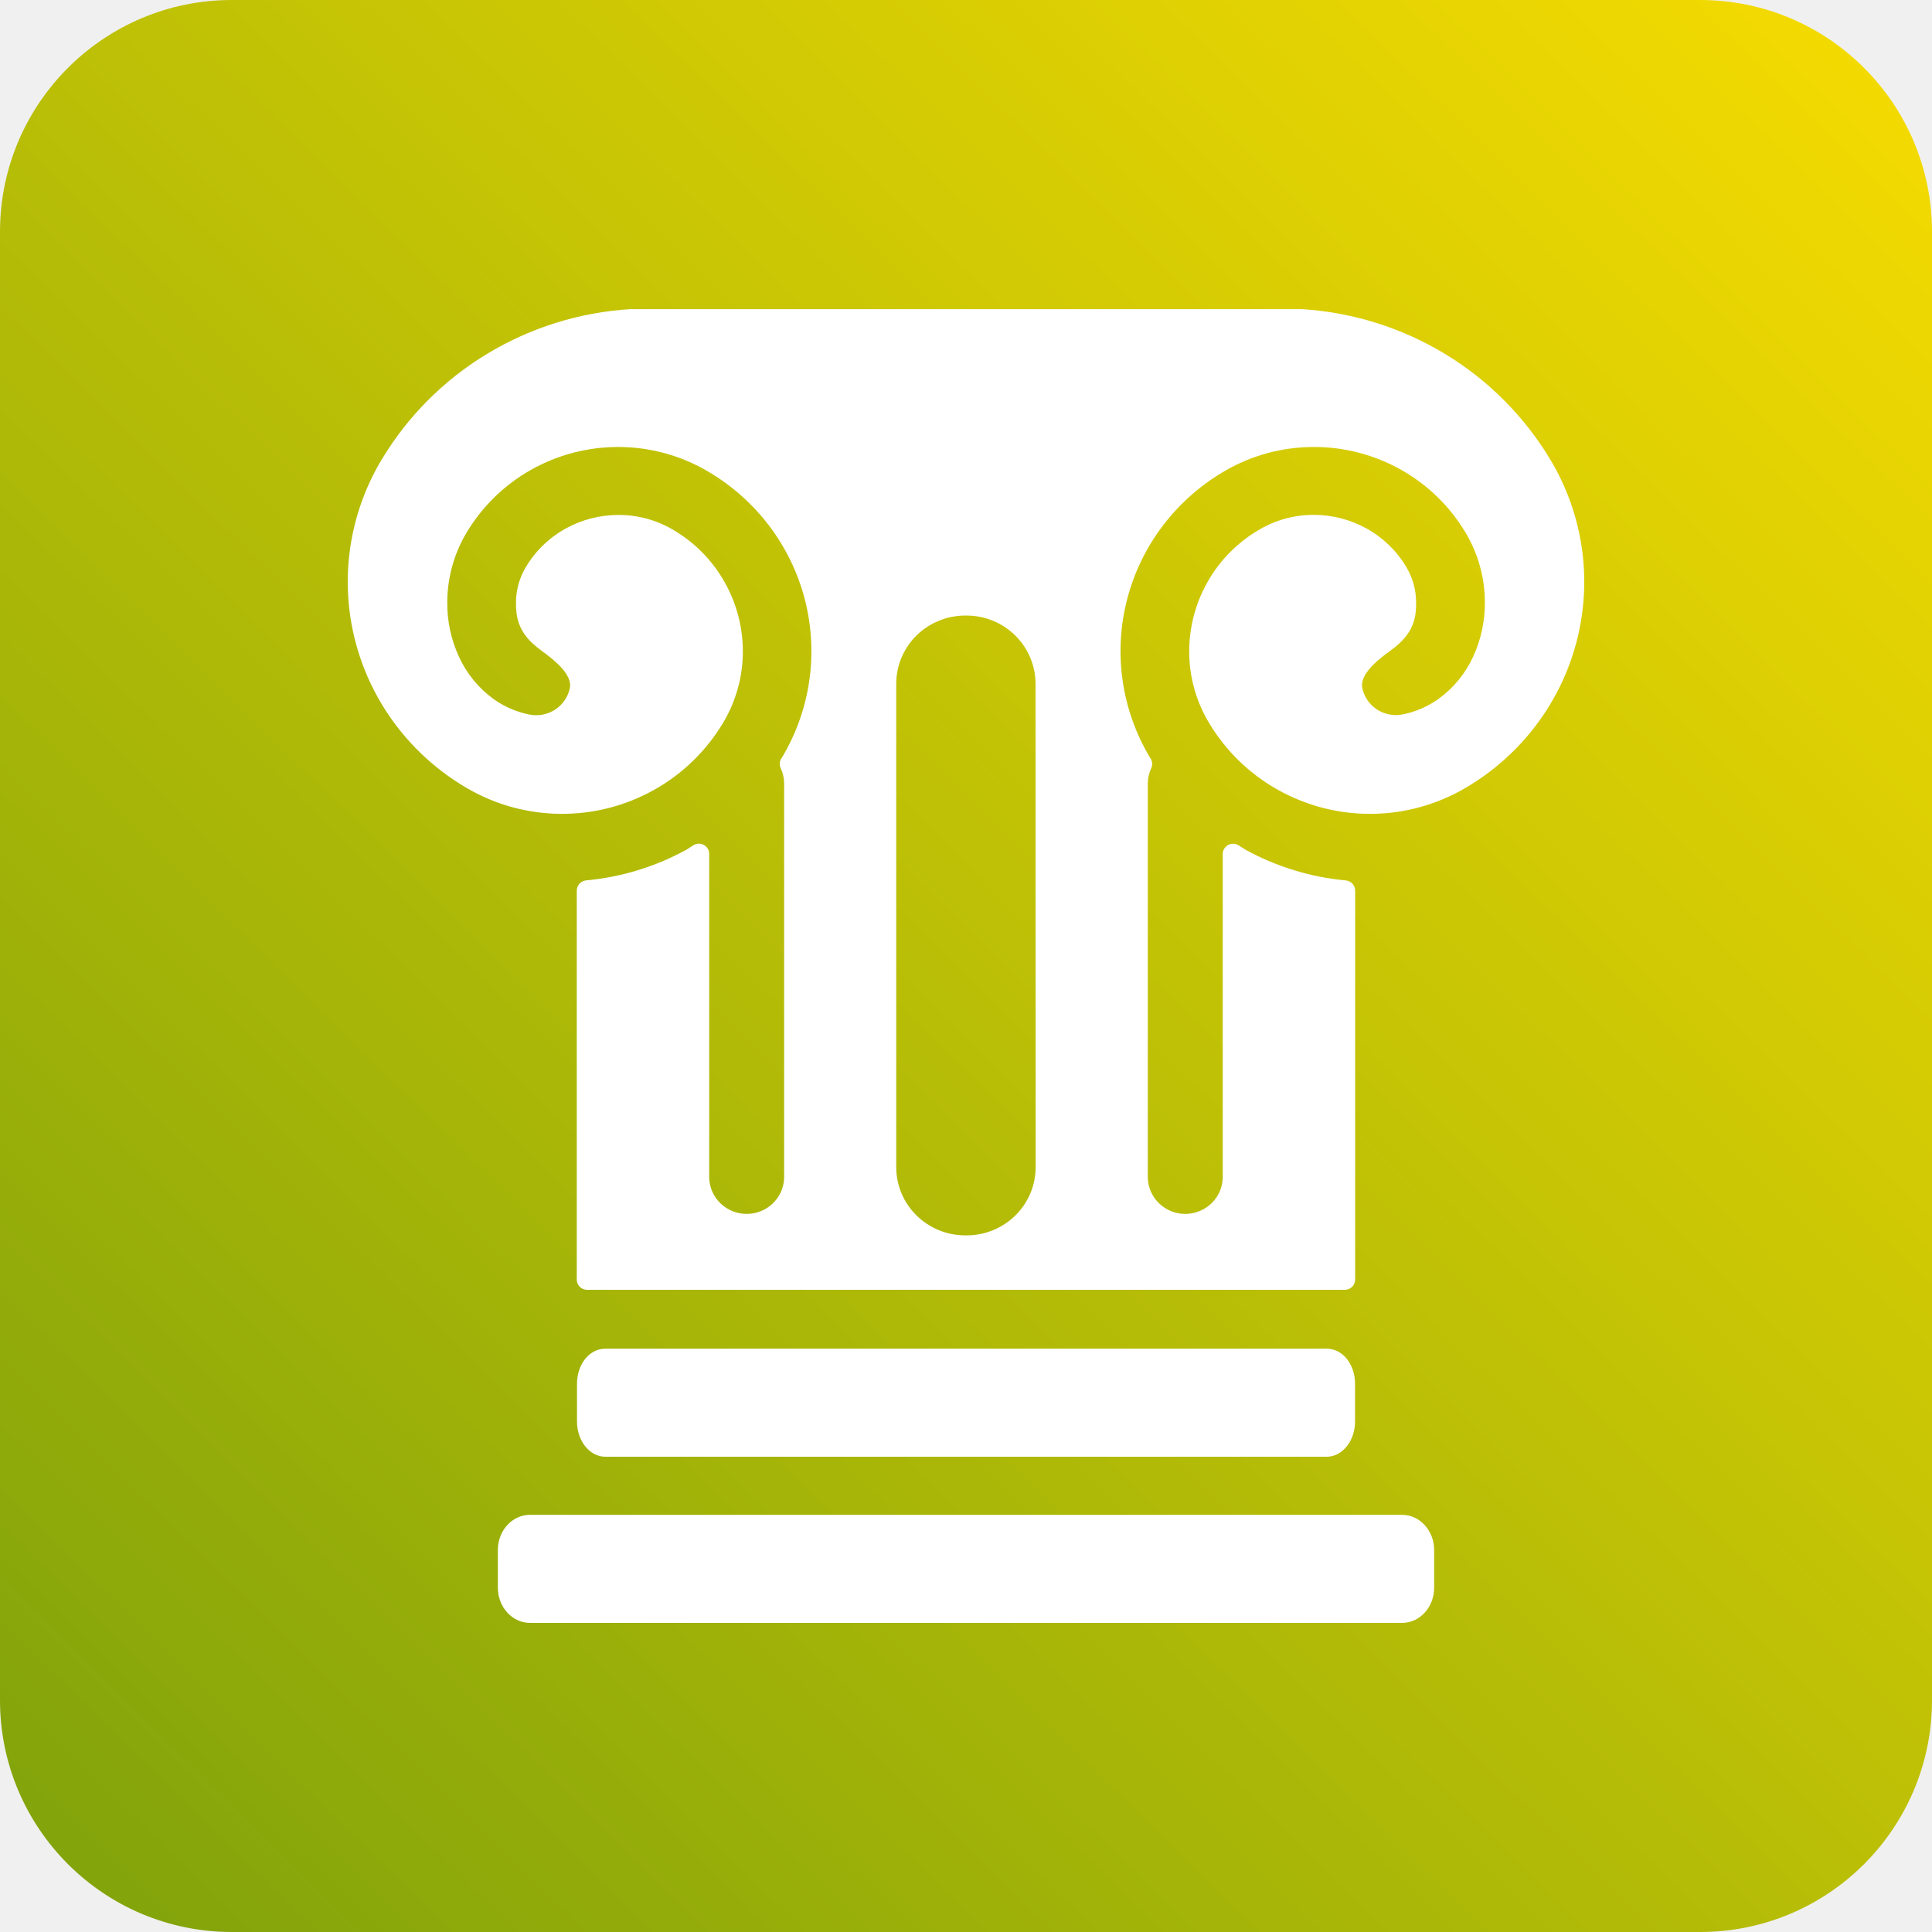
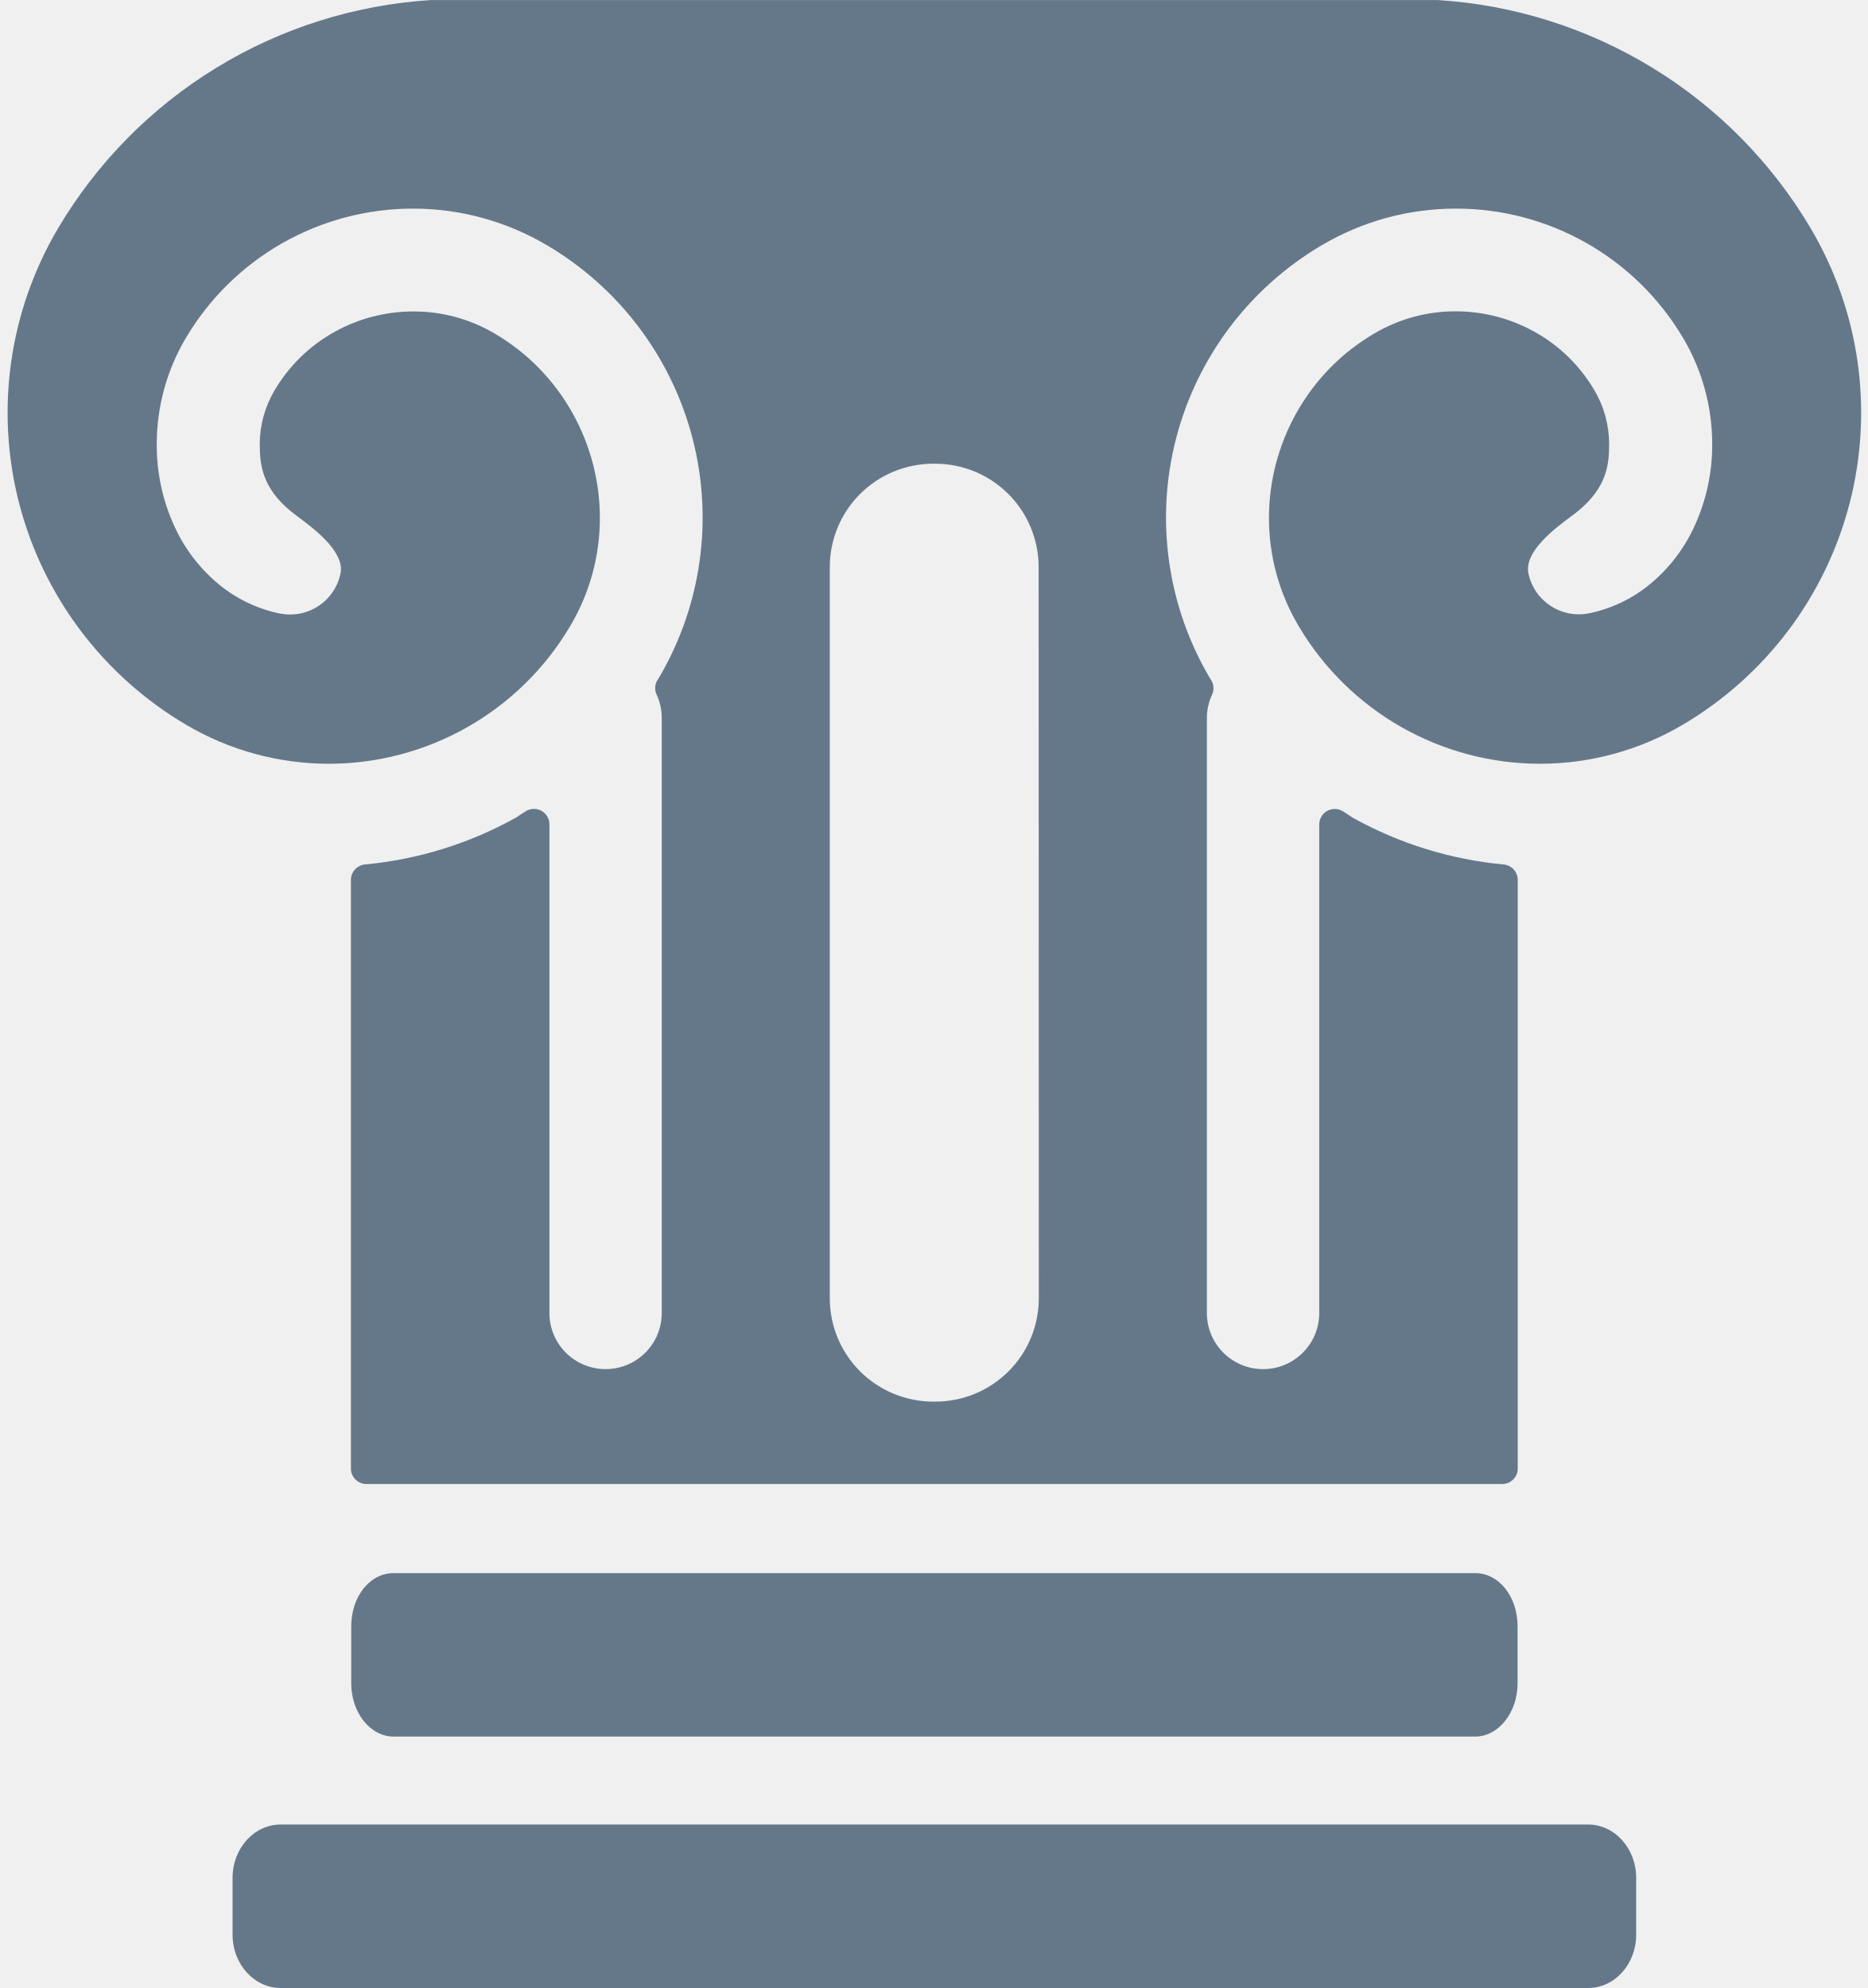
- <svg xmlns="http://www.w3.org/2000/svg" width="200" height="200" viewBox="0 0 200 200" fill="none">
-   <rect width="200" height="200" rx="24" fill="url(#dlh38s4mla)" />
-   <g clip-path="url(#otvxl9na9b)" fill="#fff">
-     <path d="M145.143 156.816H54.857c-1.843 0-3.32 1.638-3.32 3.646v3.892c0 2.011 1.49 3.646 3.32 3.646h90.286c1.843 0 3.321-1.635 3.321-3.646v-3.892c0-2.011-1.49-3.646-3.321-3.646zM160.507 47.605a32.078 32.078 0 0 0-10.916-10.965 32.508 32.508 0 0 0-14.835-4.637H65.244a32.511 32.511 0 0 0-14.836 4.637 32.073 32.073 0 0 0-10.915 10.965 24.614 24.614 0 0 0-3.244 9.134c-.464 3.225-.28 6.51.54 9.666a24.677 24.677 0 0 0 4.242 8.724 24.978 24.978 0 0 0 7.298 6.453 19.52 19.52 0 0 0 19.421.163 19.255 19.255 0 0 0 7.076-6.875l.019-.03a14.335 14.335 0 0 0 2.055-7.413c0-2.505-.65-4.968-1.883-7.156a14.51 14.51 0 0 0-5.367-5.444 11.051 11.051 0 0 0-5.635-1.52c-1.906 0-3.78.482-5.444 1.401a10.946 10.946 0 0 0-4.169 4.053 7.159 7.159 0 0 0-.989 3.619c0 1.376.15 2.987 2.17 4.615.131.106.306.237.509.39 1.041.765 3.21 2.366 2.897 3.852a3.515 3.515 0 0 1-1.52 2.22 3.587 3.587 0 0 1-2.661.514h-.025a9.756 9.756 0 0 1-3.686-1.604 11.105 11.105 0 0 1-3.595-4.403 13.14 13.14 0 0 1-1.201-5.593 14.138 14.138 0 0 1 1.985-7.21l.024-.04a18.12 18.12 0 0 1 6.662-6.486 18.372 18.372 0 0 1 9.037-2.364c3.25.003 6.44.868 9.235 2.507 4.994 2.916 8.613 7.674 10.06 13.227a21.425 21.425 0 0 1-2.34 16.39c-.036.052-.067.094-.095.14a1.053 1.053 0 0 0-.052.981c.233.497.354 1.038.357 1.586v40.832A3.818 3.818 0 0 1 80 124.577a3.905 3.905 0 0 1-2.705 1.086c-1.01 0-1.98-.39-2.705-1.086a3.817 3.817 0 0 1-1.174-2.643V88.4a1.049 1.049 0 0 0-.54-.924 1.078 1.078 0 0 0-1.079.013c-.129.075-.255.16-.384.246-.129.085-.212.145-.326.21a26.61 26.61 0 0 1-10.408 3.192 1.08 1.08 0 0 0-.69.343c-.18.195-.28.448-.281.712v40.272a1.053 1.053 0 0 0 .662.978c.13.053.27.08.41.08h78.436a1.086 1.086 0 0 0 .756-.31 1.051 1.051 0 0 0 .314-.748v-40.27a1.057 1.057 0 0 0-.28-.71 1.078 1.078 0 0 0-.688-.343 26.64 26.64 0 0 1-10.412-3.194 5.377 5.377 0 0 1-.325-.21 6.406 6.406 0 0 0-.385-.245 1.078 1.078 0 0 0-1.473.378 1.063 1.063 0 0 0-.146.533v33.531a3.816 3.816 0 0 1-1.173 2.643 3.907 3.907 0 0 1-2.705 1.086c-1.01 0-1.981-.39-2.705-1.086a3.821 3.821 0 0 1-1.174-2.643V81.102a3.74 3.74 0 0 1 .36-1.586 1.065 1.065 0 0 0-.056-.981c-.027-.046-.058-.089-.095-.14a21.424 21.424 0 0 1-2.34-16.39c1.448-5.553 5.066-10.311 10.06-13.227a18.321 18.321 0 0 1 9.239-2.507h.021a18.365 18.365 0 0 1 9.037 2.364 18.115 18.115 0 0 1 6.659 6.486l.025.04a14.108 14.108 0 0 1 1.984 7.21 13.19 13.19 0 0 1-1.198 5.572 11.109 11.109 0 0 1-3.604 4.409 9.76 9.76 0 0 1-3.686 1.604h-.025a3.58 3.58 0 0 1-2.66-.514 3.506 3.506 0 0 1-1.518-2.22c-.307-1.486 1.843-3.087 2.894-3.853.206-.152.381-.283.51-.389 2.021-1.629 2.178-3.239 2.169-4.615a7.161 7.161 0 0 0-1.02-3.674 10.917 10.917 0 0 0-4.129-3.992 11.279 11.279 0 0 0-5.438-1.4 11.05 11.05 0 0 0-5.634 1.519 14.514 14.514 0 0 0-5.38 5.444 14.575 14.575 0 0 0-1.889 7.165 14.335 14.335 0 0 0 2.055 7.413l.019.03a19.244 19.244 0 0 0 7.076 6.875 19.52 19.52 0 0 0 19.421-.163 24.976 24.976 0 0 0 7.295-6.454 24.684 24.684 0 0 0 4.24-8.725c.82-3.156 1.003-6.44.539-9.665a24.624 24.624 0 0 0-3.244-9.133zm-53.297 73.223a7.022 7.022 0 0 1-2.095 4.992 7.19 7.19 0 0 1-5.051 2.066h-.15a7.19 7.19 0 0 1-5.044-2.07 7.028 7.028 0 0 1-2.093-4.988V70.781a7.028 7.028 0 0 1 2.093-4.988 7.187 7.187 0 0 1 5.044-2.07h.15a7.183 7.183 0 0 1 5.043 2.07 7.028 7.028 0 0 1 2.091 4.988l.012 50.047zM100 150.8h37.34c1.616 0 2.934-1.637 2.934-3.646v-3.892c0-2.048-1.291-3.646-2.934-3.646H62.66c-1.643 0-2.93 1.601-2.93 3.646v3.892c0 2.009 1.315 3.646 2.93 3.646H100z" />
+ <svg xmlns="http://www.w3.org/2000/svg" width="155" height="165" viewBox="0 0 155 165" fill="none">
+   <g clip-path="url(#x6cedjcsla)" fill="#65788A">
+     <path d="M131.803 151.431H23.295c-2.216 0-3.992 1.987-3.992 4.424v4.721c0 2.441 1.791 4.424 3.992 4.424h108.508c2.215 0 3.991-1.983 3.991-4.424v-4.721c0-2.441-1.791-4.424-3.991-4.424zM150.268 18.932a38.732 38.732 0 0 0-13.119-13.303 38.812 38.812 0 0 0-17.83-5.626H35.778a38.814 38.814 0 0 0-17.83 5.626A38.735 38.735 0 0 0 4.829 18.932 30.046 30.046 0 0 0 1.58 41.74a30.058 30.058 0 0 0 5.098 10.585c2.38 3.16 5.36 5.82 8.77 7.83a23.292 23.292 0 0 0 11.816 3.236 23.29 23.29 0 0 0 11.526-3.04 23.242 23.242 0 0 0 8.504-8.34l.022-.036a17.517 17.517 0 0 0 2.47-8.995 17.806 17.806 0 0 0-2.263-8.68 17.524 17.524 0 0 0-6.45-6.606A13.186 13.186 0 0 0 34.3 25.85c-2.29 0-4.543.584-6.543 1.7a13.213 13.213 0 0 0-5.01 4.916 8.748 8.748 0 0 0-1.189 4.39c0 1.67.181 3.624 2.607 5.6.159.129.37.288.613.472 1.252.929 3.858 2.871 3.482 4.674a4.264 4.264 0 0 1-1.828 2.694 4.278 4.278 0 0 1-3.198.623h-.03a11.67 11.67 0 0 1-4.43-1.946 13.448 13.448 0 0 1-4.32-5.341 16.07 16.07 0 0 1-1.444-6.786 17.277 17.277 0 0 1 2.386-8.748l.03-.048a21.875 21.875 0 0 1 8.005-7.869 21.92 21.92 0 0 1 10.862-2.868 21.843 21.843 0 0 1 11.099 3.04 26.25 26.25 0 0 1 12.09 16.05 26.208 26.208 0 0 1-2.812 19.883c-.044.063-.08.115-.114.17a1.285 1.285 0 0 0-.063 1.19c.28.604.425 1.26.428 1.925v49.538a4.651 4.651 0 0 1-1.41 3.207 4.667 4.667 0 0 1-6.502 0 4.651 4.651 0 0 1-1.41-3.207V68.426a1.281 1.281 0 0 0-1.3-1.288c-.228.002-.451.065-.646.182-.155.092-.307.196-.462.299-.155.103-.255.177-.391.254a31.765 31.765 0 0 1-12.51 3.874 1.293 1.293 0 0 0-1.166 1.28v48.859a1.282 1.282 0 0 0 1.288 1.283h94.267a1.278 1.278 0 0 0 1.188-.792c.064-.155.097-.322.097-.491V73.03a1.287 1.287 0 0 0-1.163-1.28 31.792 31.792 0 0 1-12.513-3.873 6.316 6.316 0 0 1-.391-.255 7.647 7.647 0 0 0-.462-.298 1.287 1.287 0 0 0-1.771.46c-.114.196-.174.419-.175.646v40.68a4.652 4.652 0 0 1-1.41 3.207 4.669 4.669 0 0 1-6.502 0 4.657 4.657 0 0 1-1.411-3.207V59.572c.003-.665.15-1.322.432-1.924.086-.19.124-.397.112-.604a1.284 1.284 0 0 0-.178-.587c-.033-.055-.07-.107-.114-.17a26.206 26.206 0 0 1-2.813-19.884 26.25 26.25 0 0 1 12.091-16.048 21.859 21.859 0 0 1 11.103-3.041h.026a21.907 21.907 0 0 1 10.86 2.867 21.862 21.862 0 0 1 8.003 7.87l.03.048a17.242 17.242 0 0 1 2.385 8.748 16.117 16.117 0 0 1-1.44 6.76 13.452 13.452 0 0 1-4.331 5.349 11.67 11.67 0 0 1-4.431 1.946h-.029a4.27 4.27 0 0 1-5.022-3.318c-.369-1.802 2.216-3.745 3.479-4.674.247-.184.457-.342.612-.471 2.43-1.976 2.618-3.93 2.607-5.6a8.741 8.741 0 0 0-1.226-4.456 13.172 13.172 0 0 0-4.962-4.844 13.453 13.453 0 0 0-6.535-1.7 13.189 13.189 0 0 0-6.772 1.844 17.527 17.527 0 0 0-6.465 6.605 17.808 17.808 0 0 0-2.271 8.692 17.517 17.517 0 0 0 2.47 8.995l.022.036a23.247 23.247 0 0 0 8.505 8.34 23.29 23.29 0 0 0 11.526 3.04 23.292 23.292 0 0 0 11.815-3.237 30.11 30.11 0 0 0 8.767-7.83 30.06 30.06 0 0 0 5.744-22.311 30.056 30.056 0 0 0-3.899-11.081zm-64.054 88.836a8.563 8.563 0 0 1-2.518 6.057 8.59 8.59 0 0 1-6.07 2.506h-.18a8.596 8.596 0 0 1-6.063-2.511 8.566 8.566 0 0 1-2.515-6.052V47.05a8.567 8.567 0 0 1 2.516-6.052 8.595 8.595 0 0 1 6.061-2.511h.181a8.592 8.592 0 0 1 6.06 2.511A8.563 8.563 0 0 1 86.2 47.05l.014 60.718zM77.549 144.133h44.875c1.943 0 3.527-1.987 3.527-4.424v-4.722c0-2.484-1.551-4.423-3.527-4.423H32.673c-1.976 0-3.523 1.943-3.523 4.423v4.722c0 2.437 1.58 4.424 3.523 4.424h44.876z" />
  </g>
  <defs>
-     <linearGradient id="dlh38s4mla" x1="212.5" y1="-14.583" x2="-8.333" y2="210.417" gradientUnits="userSpaceOnUse">
-       <stop stop-color="#FFE000" />
-       <stop offset="1" stop-color="#799F0C" />
-     </linearGradient>
-     <clipPath id="otvxl9na9b">
-       <path fill="#fff" transform="translate(36 32)" d="M0 0h128v136H0z" />
+     <clipPath id="x6cedjcsla">
+       <path fill="#fff" transform="translate(.631)" d="M0 0h153.835v165H0z" />
    </clipPath>
  </defs>
</svg>
